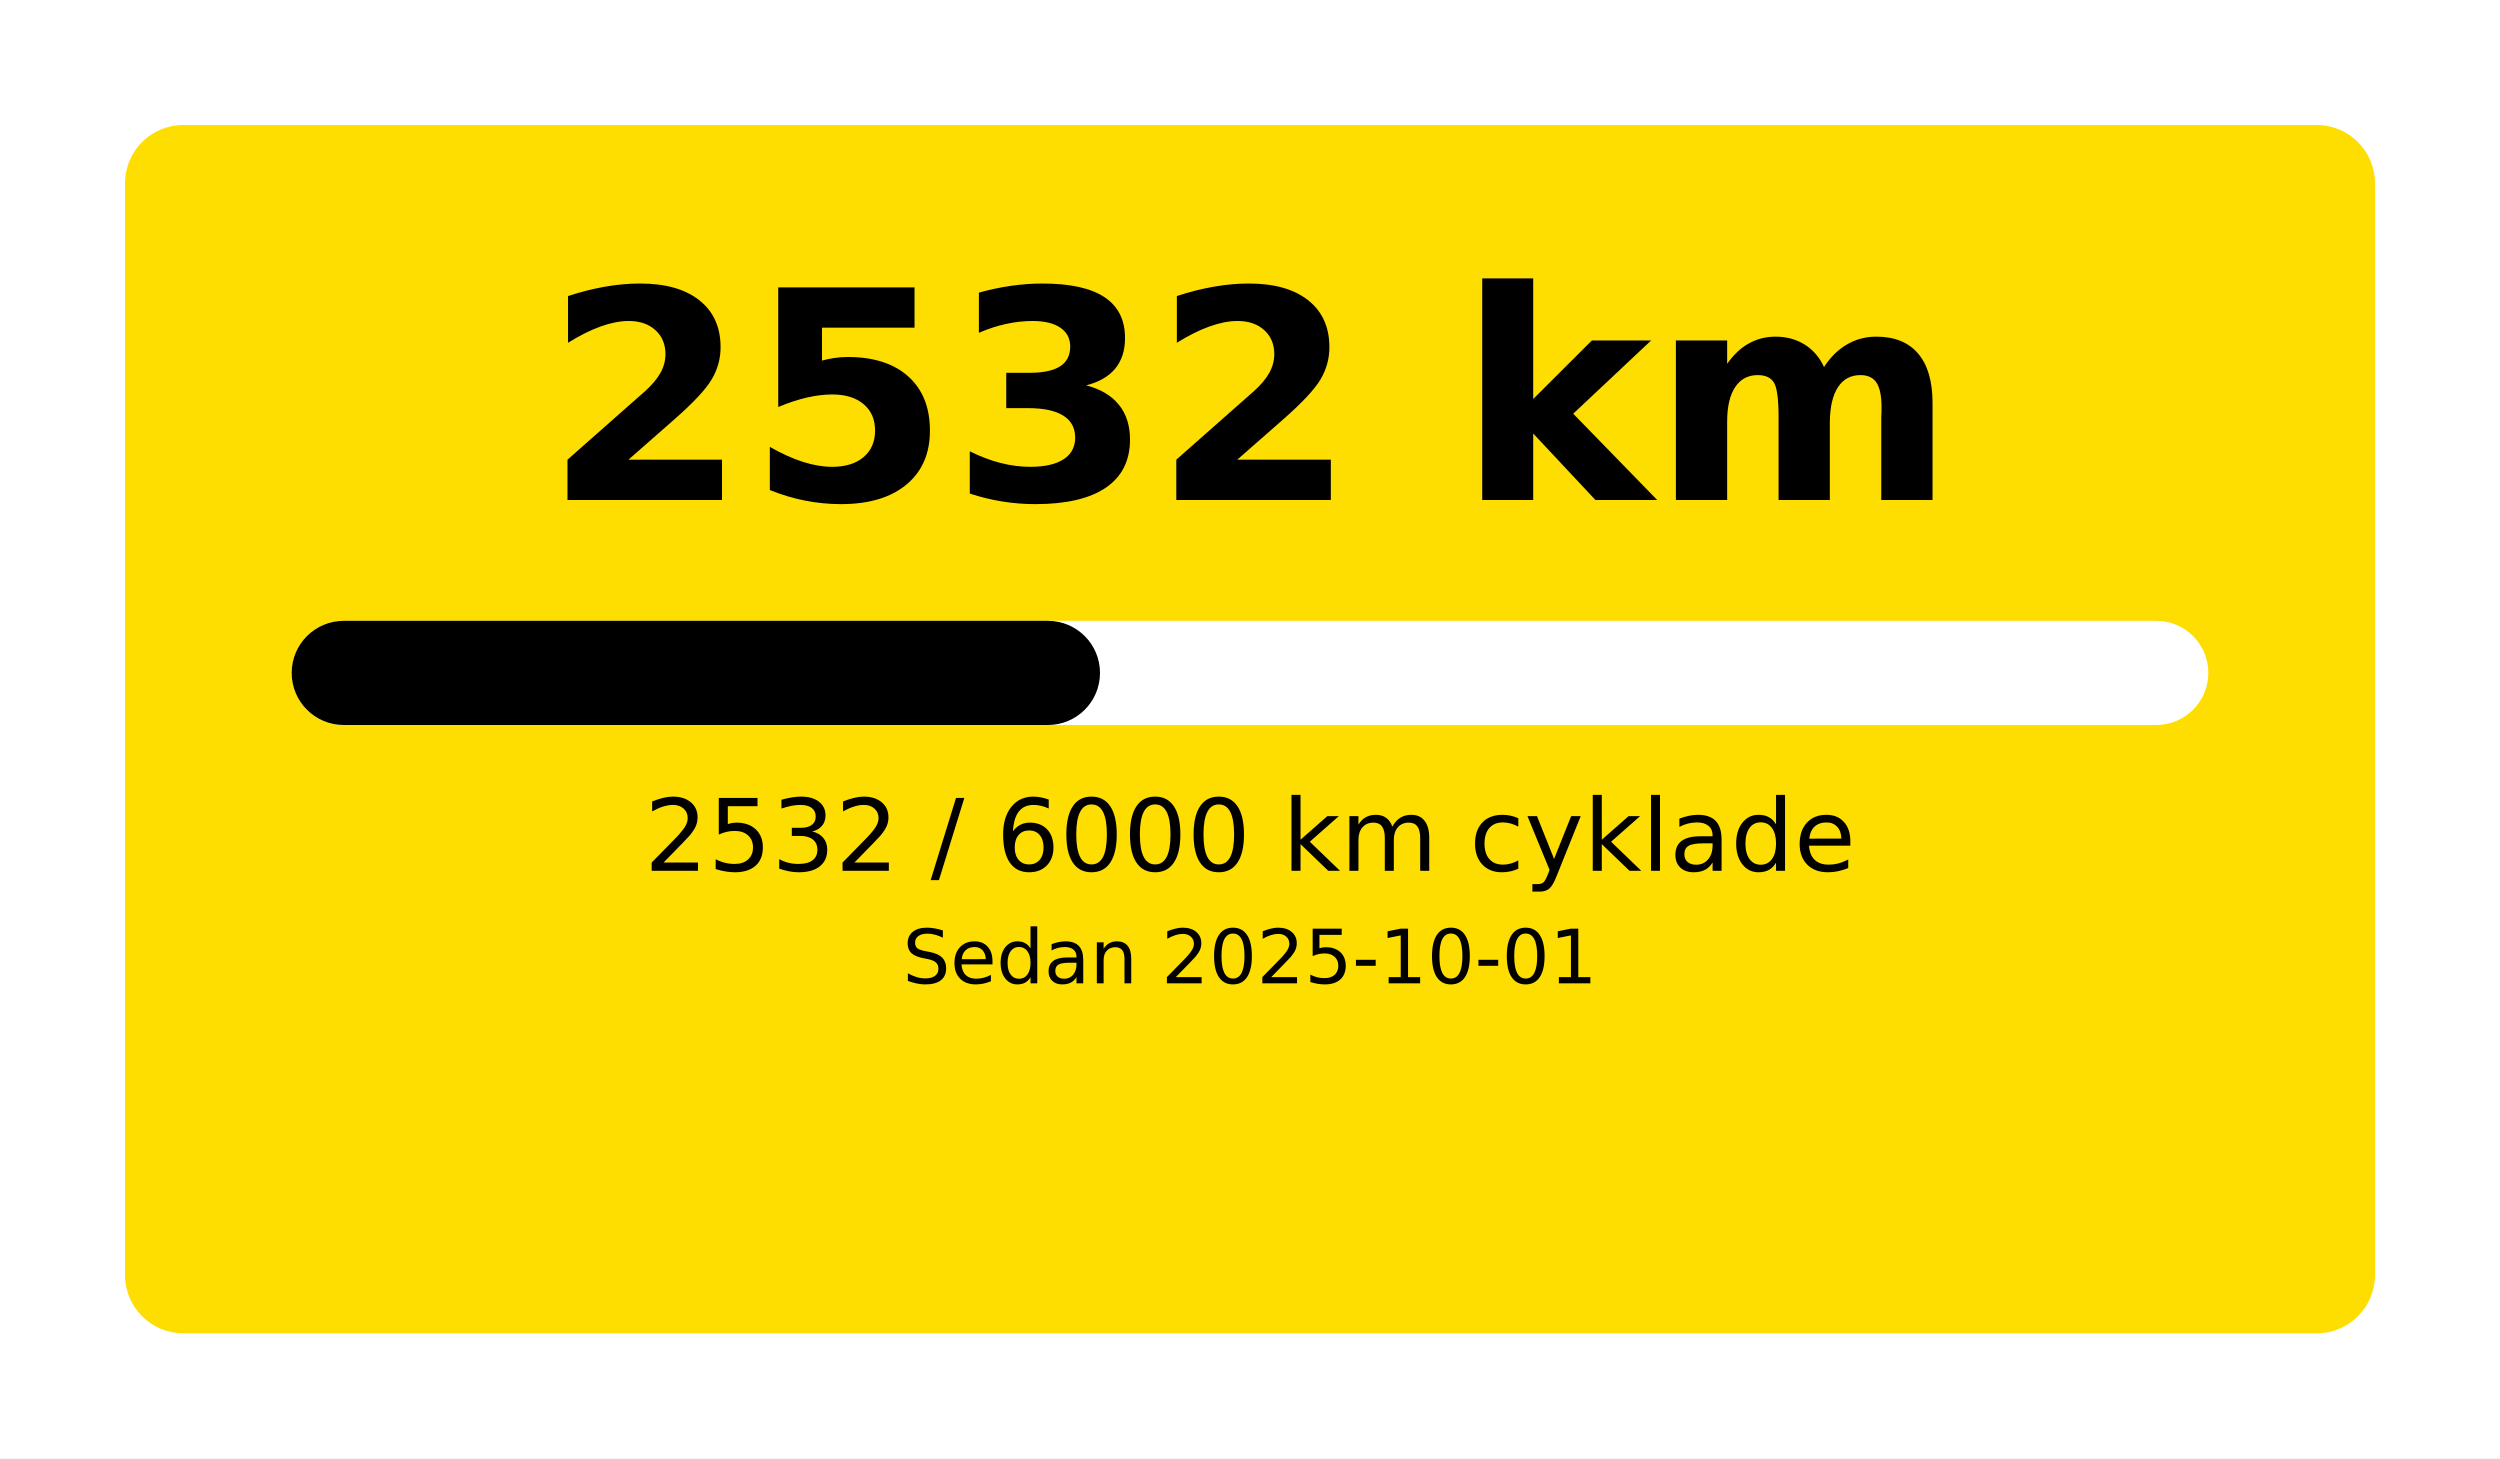
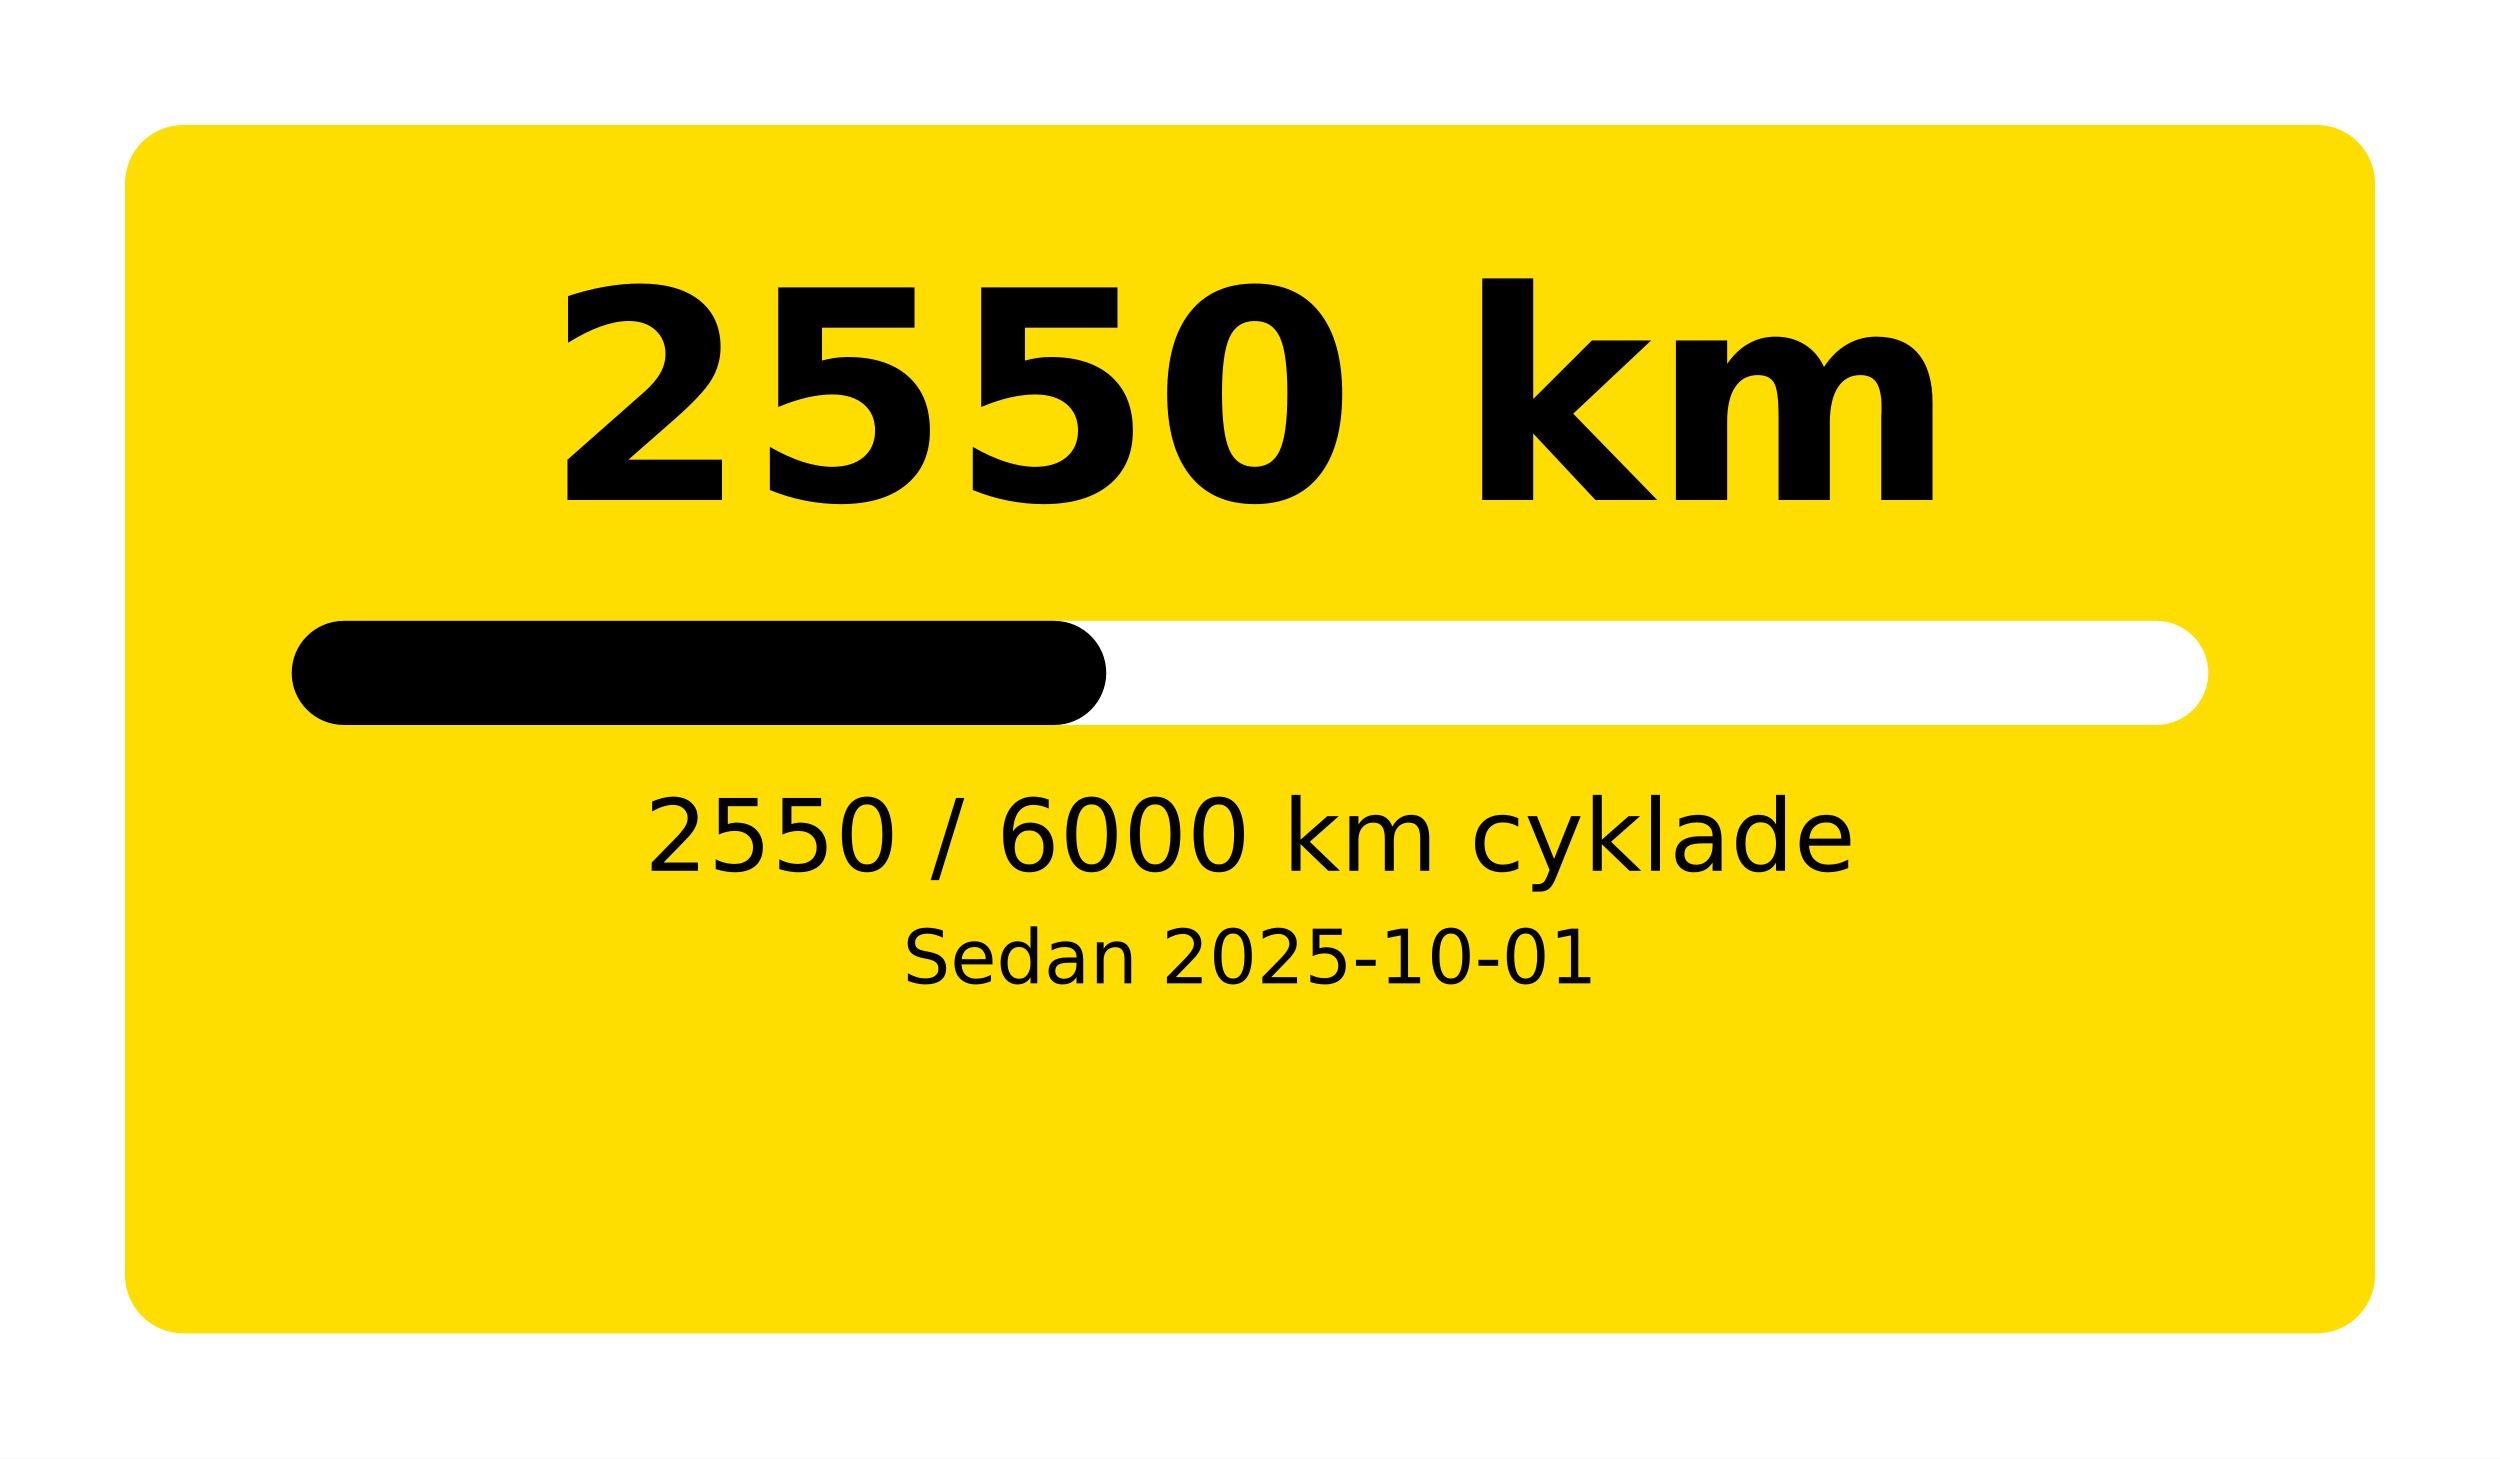
<svg xmlns="http://www.w3.org/2000/svg" width="1200" height="700" viewBox="0 0 1200 700">
  <rect x="0" y="0" width="1200" height="700" fill="#FFFFFF" />
  <rect x="60" y="60" rx="28" ry="28" width="1080" height="580" fill="#FEDD00" />
-   <text x="600.0" y="240" font-size="140" font-family="DejaVu Sans, Arial, sans-serif" font-weight="700" fill="#000000" text-anchor="middle">2532 km</text>
+   <text x="600.0" y="240" font-size="140" font-family="DejaVu Sans, Arial, sans-serif" font-weight="700" fill="#000000" text-anchor="middle">2550 km</text>
  <rect x="140" y="298" rx="25.0" ry="25.0" width="920" height="50" fill="#FFFFFF" />
-   <rect x="140" y="298" rx="25.0" ry="25.0" width="388" height="50" fill="#000000" />
-   <text x="600.0" y="418" font-size="48" font-family="DejaVu Sans, Arial, sans-serif" fill="#000000" text-anchor="middle">2532 / 6000 km cyklade</text>
+   <rect x="140" y="298" rx="25.0" ry="25.0" width="391" height="50" fill="#000000" />
+   <text x="600.0" y="418" font-size="48" font-family="DejaVu Sans, Arial, sans-serif" fill="#000000" text-anchor="middle">2550 / 6000 km cyklade</text>
  <text x="600.0" y="472" font-size="36" font-family="DejaVu Sans, Arial, sans-serif" fill="#000000" text-anchor="middle">Sedan 2025-10-01</text>
</svg>
